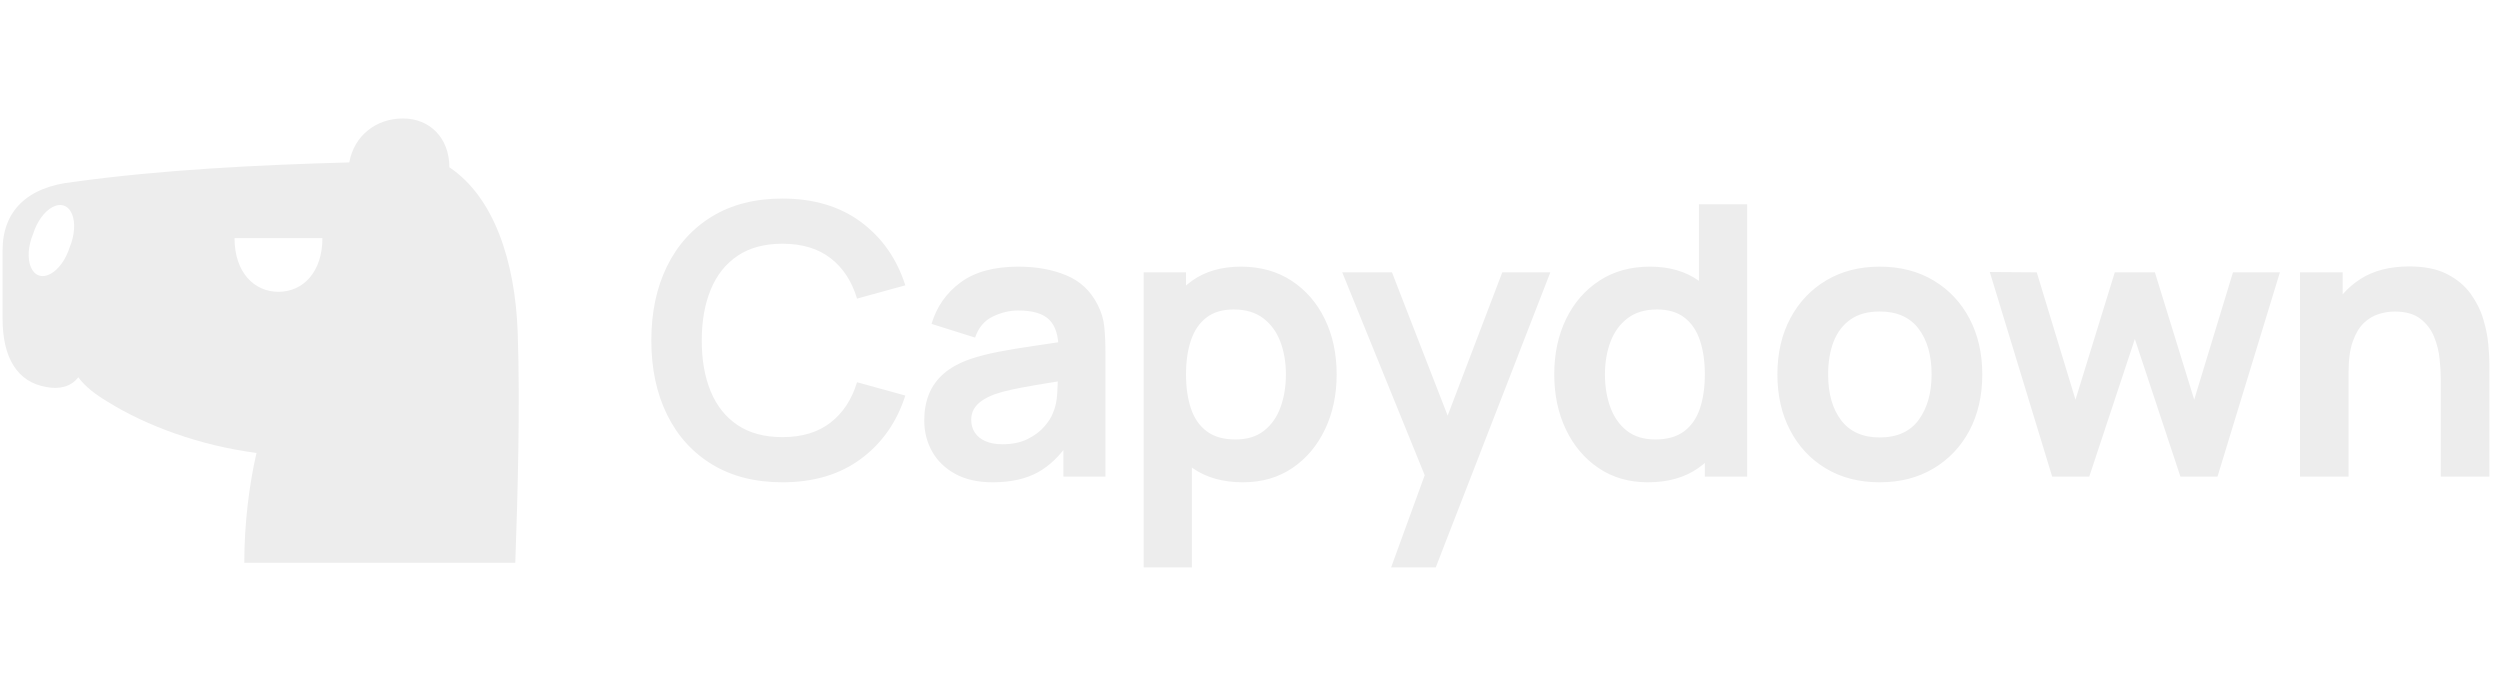
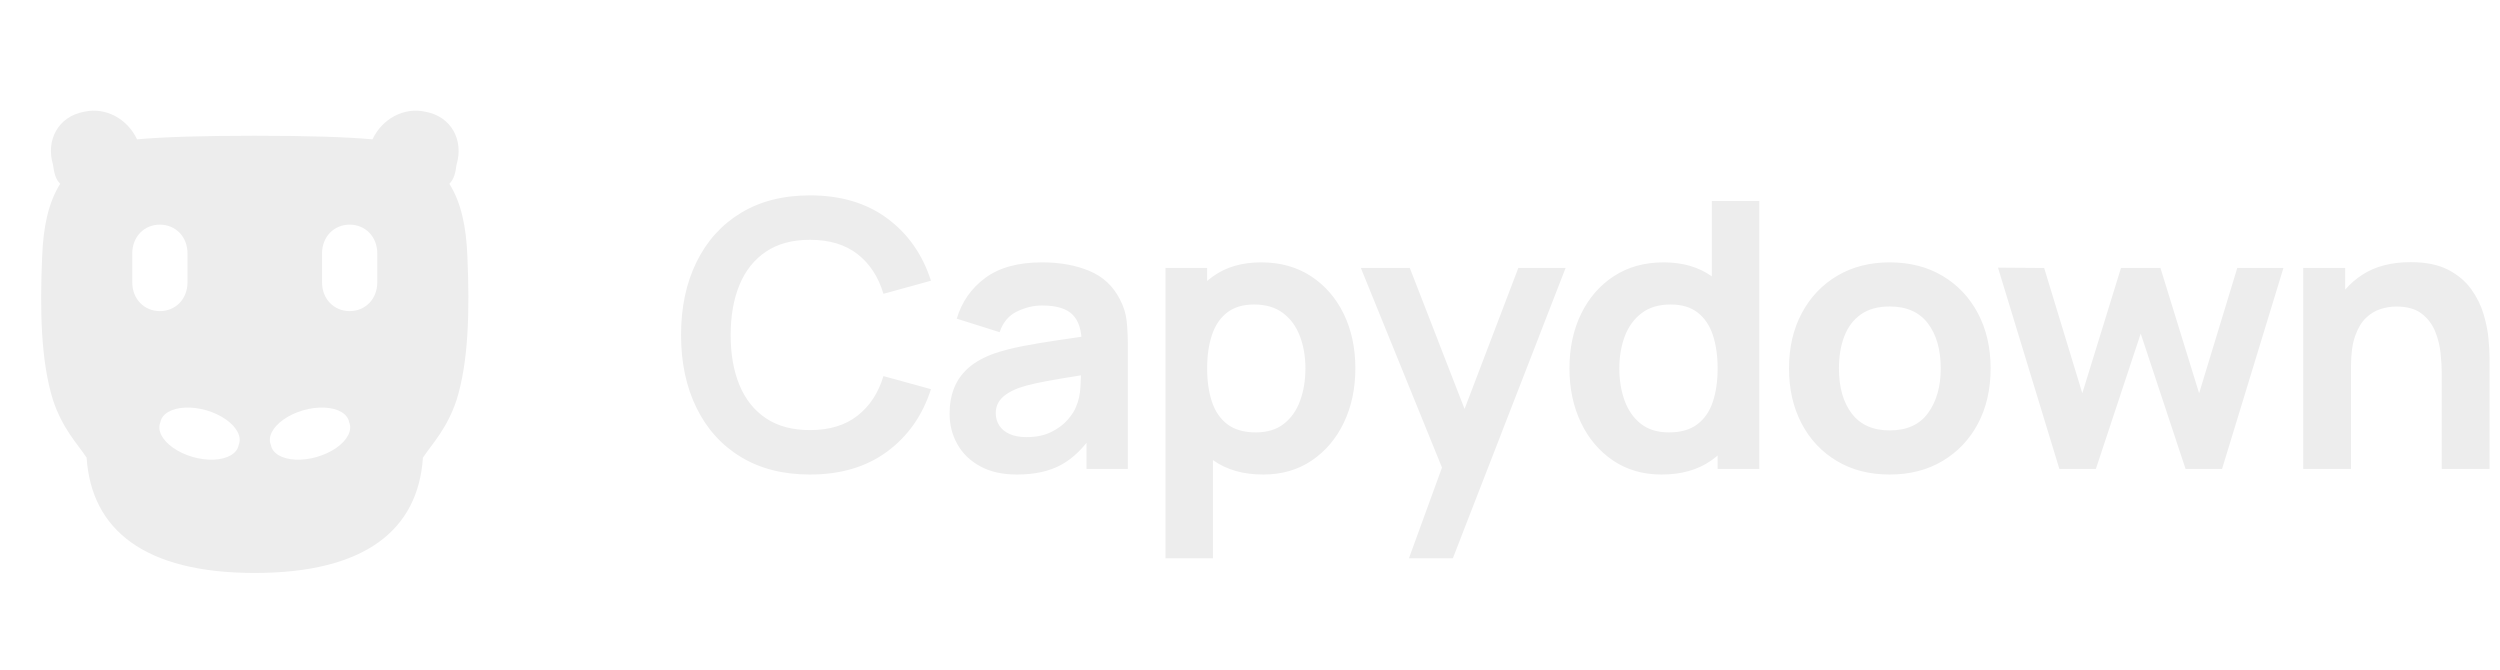
- <svg xmlns="http://www.w3.org/2000/svg" viewBox="0 0 470 128" width="470" height="128">
-   <g transform="translate(-6.4 9.42) scale(4.59)">
-     <path fill="#EDEDED" fill-rule="evenodd" d="M 4.4 5.4 C 8 4.9 12 4.7 15.7 4.6 C 15.9 3.5 16.8 2.8 17.9 2.8 C 19.0 2.8 19.8 3.6 19.8 4.8 C 21.6 6.0 22.5 8.6 22.6 11.6 C 22.7 14.6 22.6 18.2 22.5 21 L 11.4 21 C 11.4 19.4 11.6 17.8 11.9 16.5 C 9.6 16.2 7.4 15.4 5.8 14.4 C 5.3 14.1 4.9 13.8 4.6 13.4 C 4.3 13.8 3.8 13.9 3.3 13.8 C 2.1 13.6 1.5 12.6 1.5 11.0 L 1.5 8.2 C 1.5 6.6 2.5 5.6 4.4 5.4 Z M 11.0 7.7 L 14.6 7.7 C 14.6 9.1 13.8 9.9 12.8 9.9 C 11.8 9.9 11.0 9.1 11.0 7.7 Z M 2.75 7.53 A 0.8 1.4 20 1 0 4.25 8.07 A 0.8 1.4 20 1 0 2.75 7.53 Z" />
+ <svg xmlns="http://www.w3.org/2000/svg" viewBox="0 0 477.68 128" width="477.68" height="128">
+   <g transform="translate(-6.4 11.25) scale(4.59)">
+     <path fill="#EDEDED" fill-rule="evenodd" d="M 12 3.2 C 14.2 3.2 15.8 3.25 16.9 3.35 C 17.3 2.5 18.2 2.0 19.1 2.2 C 20.2 2.4 20.7 3.4 20.4 4.4 C 20.35 4.75 20.3 5.0 20.1 5.2 C 20.6 6.0 20.8 7.0 20.85 8.2 C 20.95 10.5 20.9 12.6 20.4 14.2 C 20.0 15.4 19.4 16.0 19.0 16.6 C 18.8 19.6 16.6 21.4 12 21.4 C 7.4 21.4 5.2 19.6 5.0 16.6 C 4.6 16.0 4.0 15.4 3.6 14.2 C 3.1 12.6 3.05 10.5 3.15 8.2 C 3.2 7.0 3.4 6.0 3.9 5.2 C 3.7 5.0 3.65 4.75 3.6 4.4 C 3.3 3.4 3.8 2.4 4.9 2.2 C 5.8 2.0 6.7 2.5 7.1 3.35 C 8.2 3.25 9.8 3.2 12 3.2 Z M 6.9 8.1 C 6.9 7.4 7.4 6.9 8.05 6.9 C 8.7 6.9 9.2 7.4 9.2 8.1 L 9.2 9.3 C 9.2 10.0 8.7 10.5 8.05 10.5 C 7.4 10.5 6.9 10.0 6.9 9.3 Z M 14.8 8.1 C 14.8 7.4 15.3 6.9 15.95 6.9 C 16.6 6.9 17.1 7.4 17.1 8.1 L 17.1 9.3 C 17.1 10.0 16.6 10.5 15.95 10.5 C 15.3 10.5 14.8 10.0 14.8 9.3 Z M 8.07 15.13 A 1.7 0.95 16 1 0 11.33 16.07 A 1.7 0.95 16 1 0 8.07 15.13 Z M 12.67 16.07 A 1.7 0.95 -16 1 0 15.93 15.13 A 1.7 0.95 -16 1 0 12.67 16.07 Z" />
  </g>
  <g transform="translate(0 0)">
-     <path fill="#EDEDED" transform="translate(0 89.6)" d="M147.09 1.07Q139.41 1.07 133.89 -2.28Q128.37 -5.63 125.41 -11.64Q122.45 -17.65 122.45 -25.6Q122.45 -33.55 125.41 -39.56Q128.37 -45.57 133.89 -48.92Q139.41 -52.27 147.09 -52.27Q155.92 -52.27 161.86 -47.86Q167.8 -43.46 170.2 -35.96L161.12 -33.46Q159.67 -38.33 156.16 -41.05Q152.65 -43.78 147.09 -43.78Q142.04 -43.78 138.68 -41.52Q135.32 -39.27 133.63 -35.18Q131.93 -31.09 131.93 -25.6Q131.92 -20.11 133.61 -16.02Q135.3 -11.94 138.67 -9.68Q142.04 -7.42 147.09 -7.42Q152.65 -7.42 156.16 -10.17Q159.67 -12.91 161.12 -17.74L170.2 -15.24Q167.8 -7.74 161.86 -3.34Q155.92 1.07 147.09 1.07ZM186.61 1.07Q182.45 1.07 179.58 -0.51Q176.71 -2.09 175.23 -4.73Q173.76 -7.37 173.76 -10.55Q173.76 -13.29 174.64 -15.5Q175.53 -17.7 177.41 -19.35Q179.3 -21 182.36 -22.08Q184.61 -22.85 187.65 -23.45Q190.69 -24.04 194.37 -24.57Q198.06 -25.11 202.25 -25.74L199 -23.94Q199.02 -27.69 197.29 -29.46Q195.55 -31.23 191.42 -31.23Q189.02 -31.23 186.65 -30.09Q184.27 -28.95 183.32 -26.13L175.13 -28.71Q176.57 -33.54 180.58 -36.5Q184.59 -39.47 191.44 -39.47Q196.55 -39.47 200.46 -37.84Q204.36 -36.22 206.31 -32.39Q207.39 -30.33 207.6 -28.21Q207.82 -26.08 207.82 -23.52V0H199.92V-8.16L201.15 -6.68Q198.47 -2.64 195.09 -0.79Q191.7 1.07 186.61 1.07ZM188.45 -6.08Q191.27 -6.08 193.23 -7.08Q195.2 -8.07 196.37 -9.45Q197.55 -10.82 197.95 -11.95Q198.65 -13.55 198.76 -15.65Q198.88 -17.75 198.88 -19.1L201.59 -18.34Q197.53 -17.68 194.8 -17.22Q192.07 -16.76 190.23 -16.36Q188.38 -15.96 186.97 -15.47Q185.51 -14.91 184.54 -14.23Q183.57 -13.54 183.08 -12.67Q182.59 -11.8 182.59 -10.67Q182.59 -9.3 183.27 -8.27Q183.95 -7.23 185.26 -6.66Q186.57 -6.08 188.45 -6.08ZM233.68 1.07Q228.02 1.07 224.21 -1.6Q220.39 -4.27 218.46 -8.86Q216.53 -13.45 216.53 -19.21Q216.53 -24.97 218.45 -29.56Q220.37 -34.14 224.09 -36.81Q227.82 -39.47 233.29 -39.47Q238.76 -39.47 242.8 -36.83Q246.84 -34.19 249.06 -29.62Q251.29 -25.05 251.29 -19.21Q251.29 -13.45 249.09 -8.86Q246.9 -4.27 242.95 -1.6Q238.99 1.07 233.68 1.07ZM215.01 17.07V-38.4H222.97V-11.7H224.08V17.07ZM232.27 -6.98Q235.53 -6.98 237.62 -8.61Q239.72 -10.25 240.73 -13.02Q241.75 -15.8 241.75 -19.21Q241.75 -22.58 240.71 -25.35Q239.66 -28.12 237.49 -29.77Q235.32 -31.42 231.95 -31.42Q228.78 -31.42 226.8 -29.89Q224.81 -28.36 223.89 -25.6Q222.97 -22.84 222.97 -19.21Q222.97 -15.58 223.89 -12.82Q224.81 -10.06 226.86 -8.52Q228.91 -6.98 232.27 -6.98ZM261.53 17.07 268.93 -3.24 269.06 2.73 252.34 -38.4H261.69L273.31 -8.5H271.03L282.43 -38.4H291.46L269.92 17.07ZM309.8 1.07Q304.49 1.07 300.54 -1.6Q296.58 -4.27 294.39 -8.86Q292.2 -13.45 292.2 -19.21Q292.2 -25.05 294.42 -29.62Q296.64 -34.19 300.68 -36.83Q304.72 -39.47 310.19 -39.47Q315.66 -39.47 319.39 -36.81Q323.11 -34.14 325.03 -29.56Q326.95 -24.97 326.95 -19.21Q326.95 -13.45 325.02 -8.86Q323.09 -4.27 319.27 -1.6Q315.46 1.07 309.8 1.07ZM311.21 -6.98Q314.57 -6.98 316.62 -8.52Q318.67 -10.06 319.59 -12.82Q320.51 -15.58 320.51 -19.21Q320.51 -22.84 319.59 -25.6Q318.67 -28.36 316.68 -29.89Q314.7 -31.42 311.53 -31.42Q308.16 -31.42 305.99 -29.77Q303.82 -28.12 302.77 -25.35Q301.73 -22.58 301.73 -19.21Q301.73 -15.8 302.75 -13.02Q303.77 -10.25 305.86 -8.61Q307.95 -6.98 311.21 -6.98ZM320.51 0V-26.7H319.4V-51.2H328.47V0ZM353.38 1.07Q347.59 1.07 343.27 -1.53Q338.94 -4.12 336.55 -8.7Q334.15 -13.27 334.15 -19.21Q334.15 -25.22 336.6 -29.79Q339.04 -34.35 343.37 -36.91Q347.7 -39.47 353.38 -39.47Q359.17 -39.47 363.51 -36.87Q367.85 -34.28 370.26 -29.71Q372.67 -25.14 372.67 -19.21Q372.67 -13.22 370.25 -8.65Q367.82 -4.09 363.47 -1.51Q359.13 1.07 353.38 1.07ZM353.38 -7.36Q358.3 -7.36 360.72 -10.67Q363.14 -13.99 363.14 -19.21Q363.14 -24.6 360.68 -27.82Q358.23 -31.04 353.38 -31.04Q350.04 -31.04 347.9 -29.54Q345.76 -28.04 344.72 -25.38Q343.69 -22.72 343.69 -19.21Q343.69 -13.78 346.15 -10.57Q348.61 -7.36 353.38 -7.36ZM385.81 0 374.08 -38.46 382.91 -38.4 390.19 -14.46 397.58 -38.4H405.12L412.51 -14.46L419.8 -38.4H428.62L416.89 0H409.92L401.35 -25.86L392.78 0ZM458.87 0V-18.35Q458.87 -19.95 458.65 -22.09Q458.44 -24.23 457.61 -26.28Q456.77 -28.34 455.02 -29.68Q453.27 -31.03 450.18 -31.03Q448.71 -31.03 447.18 -30.55Q445.66 -30.08 444.38 -28.86Q443.11 -27.63 442.32 -25.4Q441.53 -23.18 441.53 -19.63L436.26 -21.99Q436.26 -26.75 438.14 -30.74Q440.02 -34.72 443.72 -37.12Q447.42 -39.51 452.94 -39.51Q457.29 -39.51 460.09 -38.05Q462.9 -36.59 464.51 -34.33Q466.13 -32.06 466.87 -29.55Q467.61 -27.04 467.8 -24.86Q468 -22.69 468 -21.48V0ZM432.4 0V-38.4H440.42V-26.16H441.53V0Z" />
+     <path fill="#EDEDED" transform="translate(0 89.6)" d="M154.77 1.07Q147.09 1.07 141.57 -2.28Q136.05 -5.63 133.1 -11.64Q130.13 -17.65 130.13 -25.6Q130.13 -33.55 133.1 -39.56Q136.05 -45.57 141.57 -48.92Q147.09 -52.27 154.77 -52.27Q163.6 -52.27 169.54 -47.86Q175.48 -43.46 177.88 -35.96L168.8 -33.46Q167.35 -38.33 163.84 -41.05Q160.33 -43.78 154.77 -43.78Q149.72 -43.78 146.36 -41.52Q143 -39.27 141.3 -35.18Q139.61 -31.09 139.61 -25.6Q139.6 -20.11 141.29 -16.02Q142.98 -11.94 146.35 -9.68Q149.72 -7.42 154.77 -7.42Q160.33 -7.42 163.84 -10.17Q167.35 -12.91 168.8 -17.74L177.88 -15.24Q175.48 -7.74 169.54 -3.34Q163.6 1.07 154.77 1.07ZM194.29 1.07Q190.13 1.07 187.26 -0.52Q184.39 -2.09 182.92 -4.74Q181.44 -7.37 181.44 -10.55Q181.44 -13.29 182.32 -15.5Q183.21 -17.7 185.09 -19.35Q186.98 -21 190.04 -22.08Q192.29 -22.85 195.33 -23.45Q198.37 -24.04 202.05 -24.58Q205.74 -25.11 209.93 -25.74L206.68 -23.94Q206.7 -27.69 204.96 -29.46Q203.23 -31.23 199.1 -31.23Q196.7 -31.23 194.33 -30.09Q191.95 -28.95 191 -26.13L182.81 -28.71Q184.25 -33.54 188.26 -36.5Q192.27 -39.47 199.12 -39.47Q204.23 -39.47 208.14 -37.84Q212.04 -36.22 213.99 -32.39Q215.07 -30.33 215.28 -28.21Q215.5 -26.08 215.5 -23.52V0H207.6V-8.16L208.83 -6.68Q206.15 -2.64 202.77 -0.79Q199.38 1.07 194.29 1.07ZM196.13 -6.08Q198.95 -6.08 200.91 -7.08Q202.88 -8.07 204.05 -9.45Q205.23 -10.82 205.63 -11.95Q206.33 -13.55 206.44 -15.65Q206.56 -17.75 206.56 -19.1L209.27 -18.34Q205.21 -17.68 202.48 -17.22Q199.75 -16.76 197.91 -16.36Q196.06 -15.96 194.65 -15.47Q193.19 -14.91 192.22 -14.23Q191.25 -13.54 190.76 -12.67Q190.26 -11.8 190.26 -10.67Q190.26 -9.3 190.95 -8.27Q191.63 -7.23 192.94 -6.66Q194.25 -6.08 196.13 -6.08ZM241.36 1.07Q235.7 1.07 231.89 -1.6Q228.07 -4.27 226.14 -8.86Q224.21 -13.45 224.21 -19.21Q224.21 -24.97 226.13 -29.56Q228.05 -34.14 231.78 -36.8Q235.5 -39.47 240.97 -39.47Q246.44 -39.47 250.49 -36.83Q254.52 -34.19 256.75 -29.62Q258.97 -25.05 258.97 -19.21Q258.97 -13.45 256.78 -8.86Q254.58 -4.27 250.63 -1.6Q246.67 1.07 241.36 1.07ZM222.69 17.07V-38.4H230.65V-11.7H231.76V17.07ZM239.95 -6.98Q243.21 -6.98 245.3 -8.61Q247.4 -10.25 248.41 -13.02Q249.43 -15.8 249.43 -19.21Q249.43 -22.58 248.38 -25.35Q247.34 -28.12 245.17 -29.77Q243 -31.42 239.63 -31.42Q236.46 -31.42 234.48 -29.89Q232.49 -28.36 231.57 -25.6Q230.65 -22.84 230.65 -19.21Q230.65 -15.58 231.57 -12.82Q232.49 -10.06 234.54 -8.52Q236.59 -6.98 239.95 -6.98ZM269.21 17.07 276.61 -3.24 276.74 2.73 260.02 -38.4H269.37L280.99 -8.5H278.71L290.11 -38.4H299.14L277.6 17.07ZM317.48 1.07Q312.17 1.07 308.22 -1.6Q304.26 -4.27 302.07 -8.86Q299.88 -13.45 299.88 -19.21Q299.88 -25.05 302.1 -29.62Q304.32 -34.19 308.36 -36.83Q312.4 -39.47 317.87 -39.47Q323.34 -39.47 327.07 -36.8Q330.79 -34.14 332.71 -29.56Q334.63 -24.97 334.63 -19.21Q334.63 -13.45 332.7 -8.86Q330.77 -4.27 326.95 -1.6Q323.14 1.07 317.48 1.07ZM318.89 -6.98Q322.25 -6.98 324.3 -8.52Q326.35 -10.06 327.27 -12.82Q328.19 -15.58 328.19 -19.21Q328.19 -22.84 327.27 -25.6Q326.35 -28.36 324.36 -29.89Q322.38 -31.42 319.21 -31.42Q315.84 -31.42 313.67 -29.77Q311.5 -28.12 310.45 -25.35Q309.41 -22.58 309.41 -19.21Q309.41 -15.8 310.43 -13.02Q311.45 -10.25 313.54 -8.61Q315.63 -6.98 318.89 -6.98ZM328.19 0V-26.7H327.08V-51.2H336.15V0ZM361.06 1.07Q355.27 1.07 350.95 -1.53Q346.62 -4.12 344.23 -8.69Q341.83 -13.27 341.83 -19.21Q341.83 -25.22 344.28 -29.78Q346.72 -34.35 351.05 -36.91Q355.38 -39.47 361.06 -39.47Q366.85 -39.47 371.19 -36.87Q375.53 -34.28 377.94 -29.71Q380.35 -25.14 380.35 -19.21Q380.35 -13.22 377.93 -8.65Q375.5 -4.09 371.15 -1.51Q366.81 1.07 361.06 1.07ZM361.06 -7.36Q365.98 -7.36 368.39 -10.67Q370.82 -13.99 370.82 -19.21Q370.82 -24.6 368.36 -27.82Q365.91 -31.04 361.06 -31.04Q357.72 -31.04 355.58 -29.54Q353.44 -28.04 352.41 -25.38Q351.37 -22.72 351.37 -19.21Q351.37 -13.78 353.83 -10.57Q356.29 -7.36 361.06 -7.36ZM393.49 0 381.76 -38.46 390.58 -38.4 397.87 -14.46 405.26 -38.4H412.8L420.19 -14.46L427.48 -38.4H436.3L424.57 0H417.6L409.03 -25.86L400.46 0ZM466.55 0V-18.35Q466.55 -19.95 466.33 -22.09Q466.12 -24.23 465.29 -26.28Q464.45 -28.34 462.7 -29.68Q460.95 -31.03 457.86 -31.03Q456.39 -31.03 454.87 -30.55Q453.34 -30.08 452.06 -28.85Q450.79 -27.63 450 -25.4Q449.21 -23.18 449.21 -19.63L443.94 -21.99Q443.94 -26.75 445.82 -30.73Q447.7 -34.72 451.4 -37.12Q455.1 -39.51 460.62 -39.51Q464.97 -39.51 467.78 -38.05Q470.58 -36.59 472.19 -34.33Q473.81 -32.06 474.55 -29.55Q475.29 -27.04 475.48 -24.86Q475.68 -22.69 475.68 -21.48V0ZM440.08 0V-38.4H448.1V-26.16H449.21V0Z" />
  </g>
</svg>
